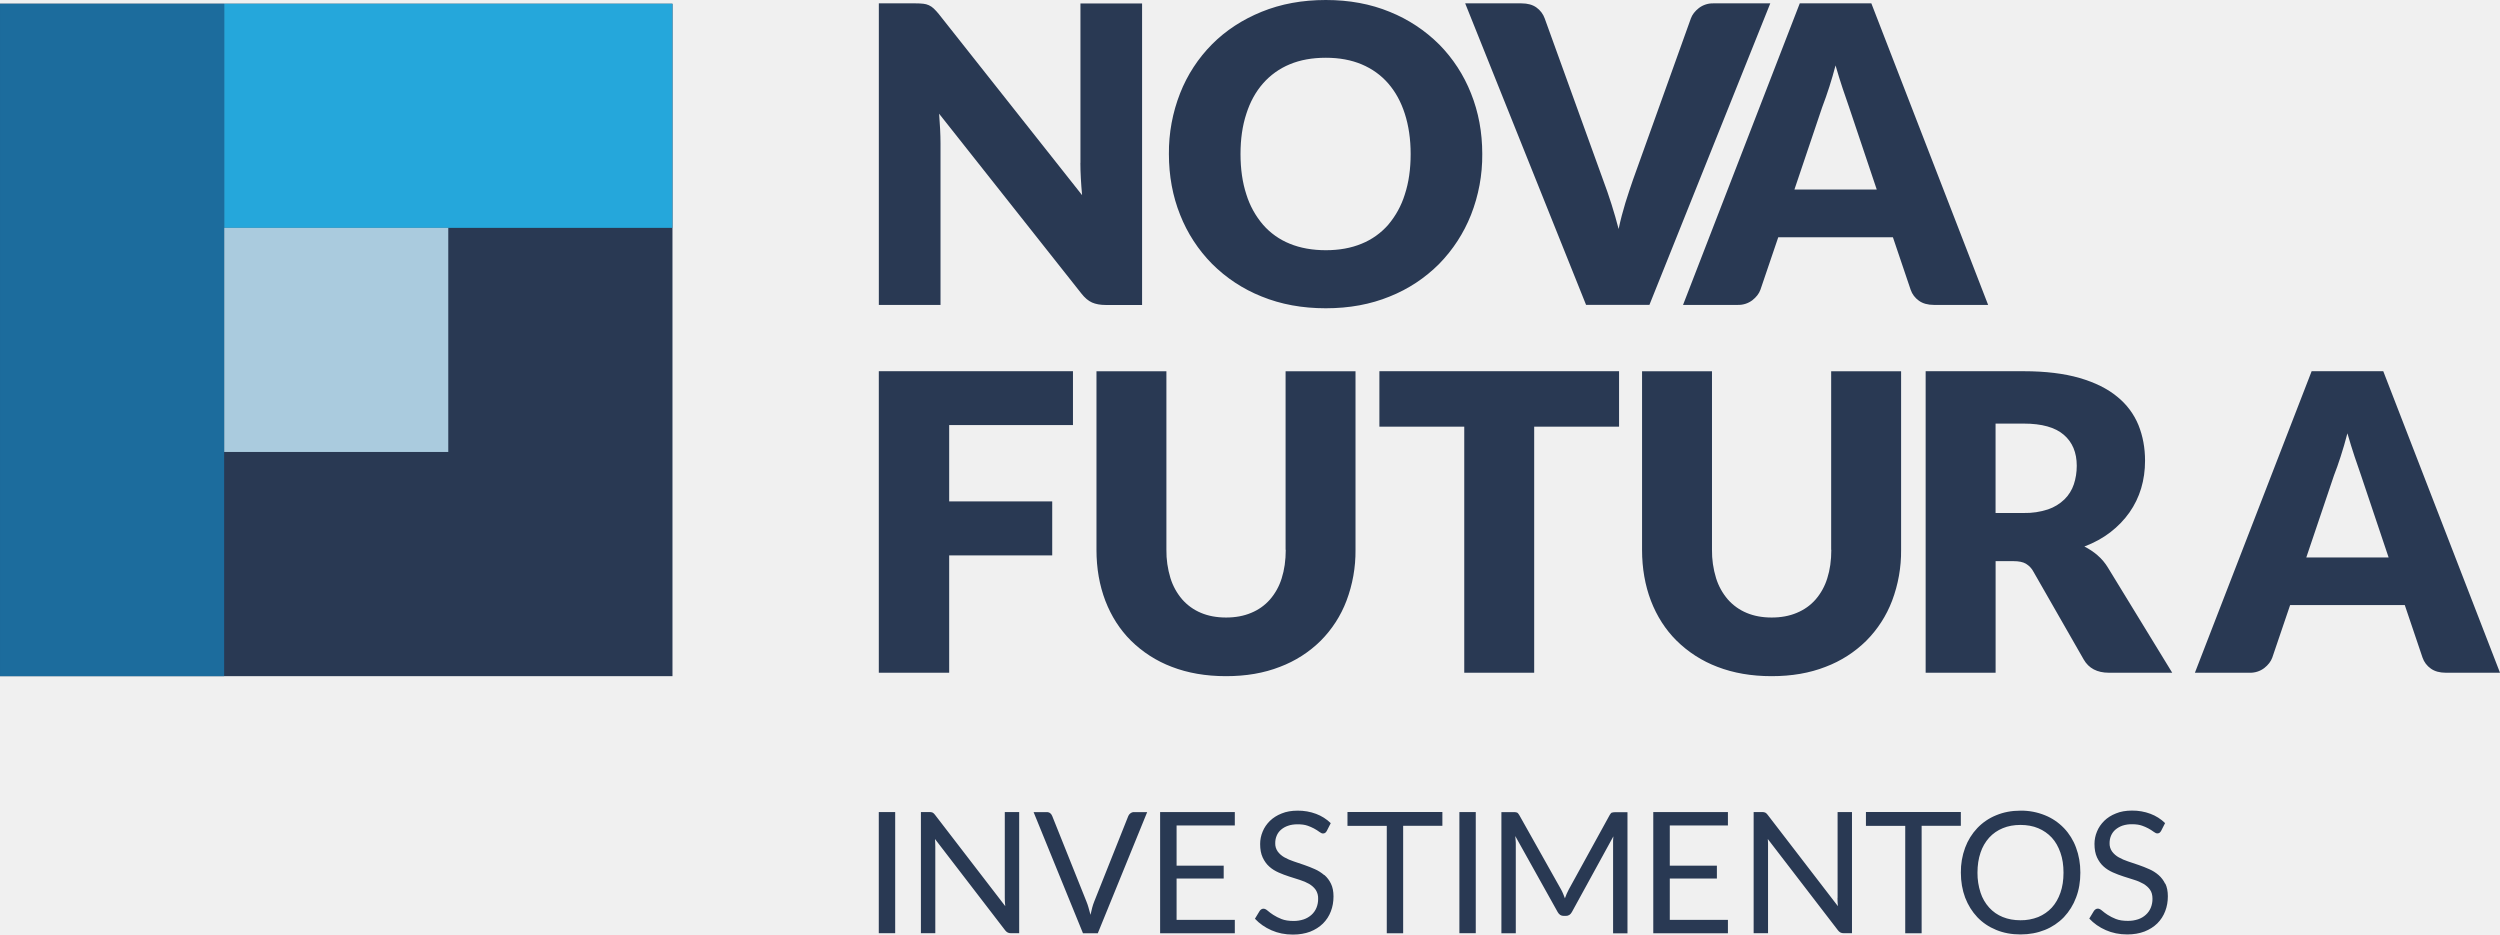
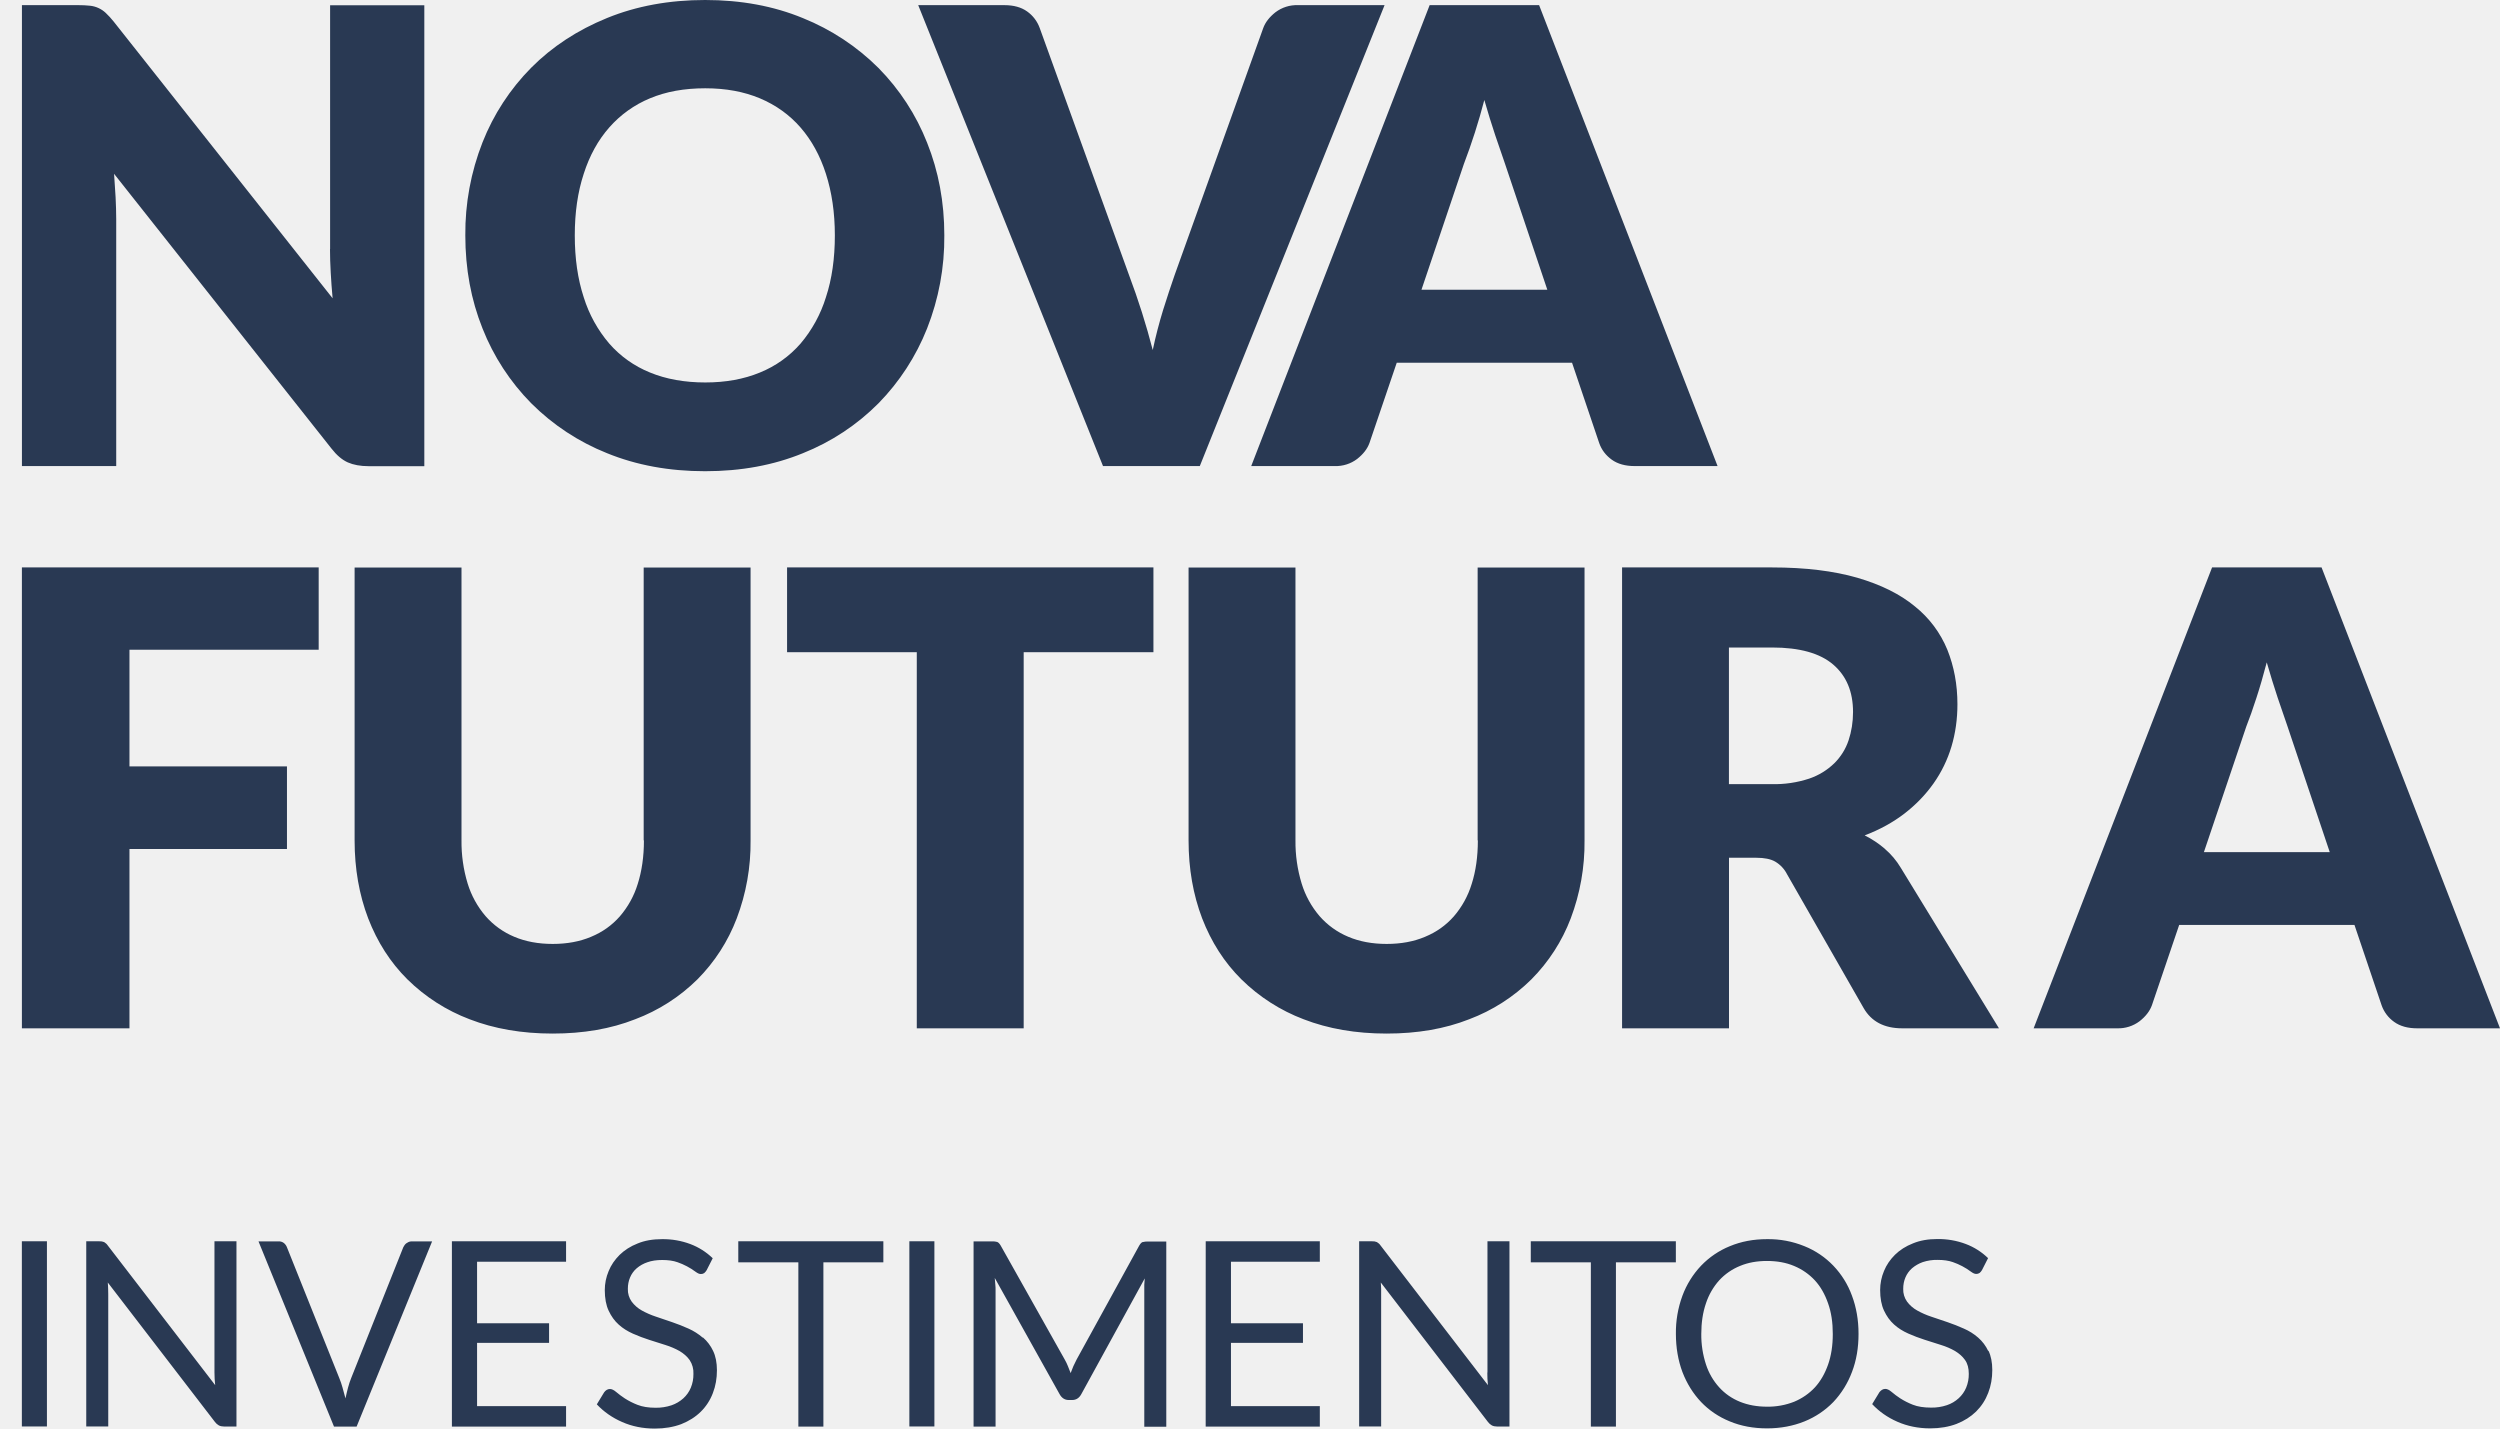
- <svg xmlns="http://www.w3.org/2000/svg" viewBox="0 0 107 40" width="107" height="40" fill="none">
-   <path d="M28.782.16H0v28.78h28.782V.16z" fill="#293953" />
-   <path d="M28.779.16H9.593v9.592H28.78V.161z" fill="#25A7DB" />
-   <path d="M19.186 9.752H9.593v9.592h9.593V9.752z" fill="#AACBDE" />
-   <path d="M9.593 28.94V.16H.001v28.78h9.592z" fill="#1C6C9D" />
-   <path d="M38.314 34.756h-.702v5.185h.702v-5.185zM43.005 38.43a2.994 2.994 0 00.02.354l-3.007-3.91a.324.324 0 00-.101-.095.3.3 0 00-.138-.023h-.364v5.185h.616v-3.694c0-.049 0-.101-.003-.16 0-.06-.006-.118-.01-.177l3 3.904a.338.338 0 00.111.098c.04.02.086.03.138.03h.354v-5.186h-.616v3.674zM48.381 34.808a.32.32 0 00-.089.115l-1.458 3.661c-.033.082-.063.17-.089.269-.026.095-.049.197-.072.302a6.66 6.66 0 00-.082-.302 2.335 2.335 0 00-.092-.269l-1.465-3.661a.288.288 0 00-.085-.118.224.224 0 00-.151-.046h-.56l2.114 5.186h.633l2.114-5.186h-.564a.212.212 0 00-.15.052l-.004-.003zM49.653 39.945h3.197v-.574h-2.492v-1.77h2.016v-.55h-2.016v-1.722h2.492v-.573h-3.197v5.189zM56.675 37.453a1.603 1.603 0 00-.397-.252 5.518 5.518 0 00-.456-.18l-.456-.155a2.227 2.227 0 01-.396-.173.9.9 0 01-.282-.246.581.581 0 01-.108-.36c0-.116.02-.22.062-.319a.67.67 0 01.184-.255.894.894 0 01.301-.17c.121-.044.26-.063.416-.063.168 0 .309.02.427.062a1.88 1.88 0 01.508.269c.055.04.101.062.144.062a.17.17 0 00.095-.026.294.294 0 00.069-.082l.17-.334a1.805 1.805 0 00-.626-.397 2.19 2.19 0 00-.793-.138c-.26 0-.489.04-.685.122-.2.078-.367.187-.502.318-.134.134-.24.285-.308.455-.072.17-.108.351-.108.531 0 .23.036.423.108.577.072.154.164.285.282.39.115.105.25.187.397.253.147.065.301.124.455.173.154.05.308.099.456.145.148.046.282.105.397.17.114.069.21.15.282.253a.65.65 0 01.105.386.98.98 0 01-.073.387.836.836 0 01-.21.298.971.971 0 01-.33.194 1.343 1.343 0 01-.446.069c-.2 0-.37-.027-.508-.082a1.98 1.98 0 01-.355-.18 2.225 2.225 0 01-.242-.18c-.066-.057-.125-.083-.174-.083a.168.168 0 00-.092.026.242.242 0 00-.072.07l-.203.334c.193.206.43.373.708.494.275.122.58.184.918.184.275 0 .521-.043.738-.124.216-.086.396-.2.547-.348a1.46 1.46 0 00.338-.521c.078-.2.114-.413.114-.64 0-.212-.036-.396-.108-.543a1.15 1.15 0 00-.282-.374l-.01.003zM57.672 35.346h1.682v4.599h.701v-4.6h1.679v-.59h-4.062v.59zM63.163 34.756h-.701v5.185h.701v-5.185zM68.997 34.775c-.036.013-.066.046-.099.102l-1.753 3.19a2.652 2.652 0 00-.167.38 3.263 3.263 0 00-.076-.194 1.573 1.573 0 00-.088-.183l-1.794-3.193c-.032-.056-.065-.089-.098-.102a.423.423 0 00-.144-.016h-.518v5.186h.616v-3.813c0-.052 0-.104-.007-.167-.003-.062-.01-.121-.016-.183l1.816 3.255c.06.108.145.163.253.163h.101c.109 0 .194-.055.253-.163l1.777-3.242c-.007.062-.01.118-.013.177v3.976h.616v-5.186h-.518a.524.524 0 00-.144.017l.003-.004zM70.759 39.945h3.196v-.574h-2.488v-1.77h2.016v-.55h-2.016v-1.722h2.488v-.573H70.76v5.189zM78.645 38.43a3.088 3.088 0 00.017.354l-3.006-3.91a.325.325 0 00-.102-.095.3.3 0 00-.138-.023h-.36v5.185h.616v-3.694-.16c0-.06-.007-.118-.01-.177l3 3.904a.338.338 0 00.111.098c.04.02.086.03.138.03h.354v-5.186h-.616v3.674h-.004zM79.862 35.346h1.682v4.599h.702v-4.6h1.678v-.59h-4.062v.59zM88.334 35.44a2.328 2.328 0 00-.81-.547 2.69 2.69 0 00-1.046-.197c-.383 0-.727.066-1.042.197a2.315 2.315 0 00-.806.547 2.47 2.47 0 00-.522.84 2.962 2.962 0 00-.183 1.068c0 .387.062.744.183 1.069.125.324.299.603.522.839.223.233.491.416.806.544.315.131.662.194 1.042.194s.728-.066 1.046-.194a2.35 2.35 0 00.81-.544 2.49 2.49 0 00.521-.84c.125-.324.184-.681.184-1.068s-.062-.744-.184-1.068a2.39 2.39 0 00-.52-.84zm-.147 2.767c-.089.252-.21.465-.37.64-.161.173-.355.307-.581.402a2.014 2.014 0 01-.76.138c-.28 0-.532-.046-.758-.138a1.57 1.57 0 01-.58-.403 1.756 1.756 0 01-.37-.639 2.664 2.664 0 01-.132-.855c0-.318.043-.604.131-.86a1.82 1.82 0 01.37-.642 1.61 1.61 0 01.581-.403c.226-.095.479-.14.757-.14.279 0 .535.045.76.14.227.095.42.23.581.403.16.174.282.39.37.643.09.252.132.537.132.858 0 .322-.043.604-.131.856zM92.67 37.827a1.148 1.148 0 00-.282-.374 1.563 1.563 0 00-.4-.252 5.496 5.496 0 00-.456-.18l-.456-.154a2.23 2.23 0 01-.396-.174.9.9 0 01-.282-.246.582.582 0 01-.108-.36c0-.115.02-.22.062-.319a.707.707 0 01.183-.255.96.96 0 01.302-.174 1.25 1.25 0 01.416-.062c.168 0 .309.02.427.062a1.872 1.872 0 01.508.269c.055.04.101.062.144.062a.17.17 0 00.095-.026.293.293 0 00.069-.082l.17-.334a1.805 1.805 0 00-.626-.397 2.19 2.19 0 00-.793-.138c-.26 0-.489.04-.685.122-.2.078-.367.186-.502.318-.134.134-.24.285-.308.455a1.36 1.36 0 00-.108.531c0 .23.036.423.108.577.072.154.164.285.282.39.115.105.25.187.397.253.147.065.301.124.455.173.154.05.308.099.456.145.148.045.282.104.397.17.114.069.21.15.281.252.073.102.106.23.106.387a.98.98 0 01-.073.387.836.836 0 01-.21.298.921.921 0 01-.33.194 1.34 1.34 0 01-.446.068c-.2 0-.37-.026-.509-.081a1.985 1.985 0 01-.354-.18 2.227 2.227 0 01-.242-.181c-.066-.056-.125-.082-.174-.082a.168.168 0 00-.092.026.278.278 0 00-.072.066l-.203.334c.193.207.43.374.708.495.275.121.58.184.918.184.275 0 .521-.043.737-.125.217-.085.397-.2.548-.347A1.46 1.46 0 0092.67 39c.078-.2.114-.413.114-.639 0-.213-.036-.396-.108-.544l-.006.01zM46.24 6.972c0 .207.007.426.02.659.013.233.03.472.053.721L40.182.603a2.435 2.435 0 00-.22-.24.755.755 0 00-.443-.203 2.98 2.98 0 00-.328-.016h-1.577V13.05h2.64V6.133c0-.19-.007-.39-.017-.606-.013-.217-.026-.436-.043-.66l6.085 7.69c.147.19.301.319.459.39.16.07.354.106.583.106h1.56V.148h-2.638v6.827l-.004-.003zM61.598 1.904A6.361 6.361 0 0059.484.508C58.66.168 57.746 0 56.744 0c-1.004 0-1.919.167-2.748.505-.826.337-1.534.8-2.121 1.39a6.196 6.196 0 00-1.364 2.09 6.95 6.95 0 00-.482 2.607c0 .934.16 1.803.482 2.606a6.242 6.242 0 001.364 2.094 6.292 6.292 0 002.121 1.397c.826.337 1.74.505 2.747.505s1.918-.168 2.74-.505a6.247 6.247 0 002.115-1.397 6.336 6.336 0 001.36-2.094 6.953 6.953 0 00.483-2.606c0-.934-.161-1.793-.482-2.596a6.238 6.238 0 00-1.36-2.092zm-1.472 6.419a3.698 3.698 0 01-.711 1.298 3.013 3.013 0 01-1.138.81c-.449.186-.96.278-1.53.278-.571 0-1.096-.092-1.548-.279a3.009 3.009 0 01-1.14-.81 3.652 3.652 0 01-.715-1.297c-.168-.512-.25-1.089-.25-1.731 0-.643.082-1.213.25-1.724.163-.512.403-.944.714-1.298a3.086 3.086 0 011.141-.817c.453-.19.967-.281 1.547-.281s1.086.095 1.531.281c.45.19.83.463 1.138.817.308.354.547.786.711 1.298.164.511.25 1.085.25 1.724 0 .64-.082 1.223-.25 1.73zM73.342.144a.984.984 0 00-.63.2c-.17.135-.284.282-.343.446L69.89 7.7c-.105.301-.213.63-.324.983-.108.354-.207.728-.289 1.118a20.788 20.788 0 00-.665-2.101L66.114.79a.975.975 0 00-.354-.469c-.164-.118-.377-.177-.64-.177h-2.41l5.174 12.905h2.711L75.768.144H73.34h.003zM80.095.144H77.03L72.034 13.05h2.338a.99.99 0 00.629-.2c.17-.134.285-.282.344-.446l.764-2.248h4.908l.76 2.248c.066.19.184.345.351.466.167.121.383.18.642.18h2.322L80.094.144zm-3.294 7.969l1.186-3.517a17.18 17.18 0 00.574-1.796c.102.353.203.681.305.986.105.305.194.57.272.793l1.187 3.534H76.8zM37.612 28.793h3.013v-5.021h4.41V21.46h-4.41v-3.268h5.298v-2.305h-8.31v12.905zM55.03 23.532c0 .456-.06.862-.174 1.22a2.515 2.515 0 01-.502.908c-.22.249-.485.439-.803.57-.315.134-.675.2-1.075.2-.4 0-.761-.066-1.076-.2a2.184 2.184 0 01-.803-.577 2.556 2.556 0 01-.502-.911 3.976 3.976 0 01-.173-1.216V15.89h-2.993v7.644c0 .79.128 1.518.38 2.18.256.662.62 1.233 1.098 1.708a5.017 5.017 0 001.744 1.118c.685.265 1.46.4 2.321.4.862 0 1.626-.131 2.311-.4a4.97 4.97 0 001.745-1.118 4.882 4.882 0 001.101-1.708 5.994 5.994 0 00.387-2.18v-7.644h-2.993v7.644l.006-.003zM59.038 18.261h3.632v10.532h2.993V18.261h3.633v-2.373H59.038v2.373zM89.775 23.765a2.806 2.806 0 00-.564-.374c.42-.16.79-.363 1.112-.61.321-.248.593-.53.816-.845a3.59 3.59 0 00.502-1.033c.111-.37.167-.767.167-1.186 0-.55-.095-1.056-.282-1.524a3.04 3.04 0 00-.908-1.213c-.416-.345-.954-.61-1.613-.803-.659-.19-1.456-.289-2.387-.289h-4.2v12.905h2.994v-4.776h.76c.23 0 .41.036.535.109a.87.87 0 01.331.354l2.144 3.746c.216.377.577.567 1.079.567h2.71l-2.746-4.49a2.167 2.167 0 00-.456-.541l.006.003zM88.76 20.73a1.624 1.624 0 01-.4.642 1.884 1.884 0 01-.705.43 3.116 3.116 0 01-1.039.154H85.41V18.13h1.206c.774 0 1.344.16 1.715.479.37.318.554.76.554 1.327 0 .282-.043.548-.125.794zM102.004 15.888h-3.066l-4.996 12.905h2.338a.99.99 0 00.63-.2c.17-.134.284-.282.343-.445l.764-2.25h4.908l.76 2.25a.95.95 0 00.351.465c.167.121.384.18.643.18H107l-4.996-12.905zm-3.295 7.972l1.187-3.517c.088-.223.183-.489.282-.797.101-.308.196-.639.291-1 .102.355.204.682.305.987.105.305.194.57.272.793l1.187 3.534h-3.524zM78.38 23.532c0 .456-.058.862-.173 1.22a2.512 2.512 0 01-.501.908c-.22.249-.486.439-.804.57-.314.134-.675.2-1.075.2-.4 0-.76-.066-1.075-.2a2.184 2.184 0 01-.803-.577 2.555 2.555 0 01-.502-.911 3.973 3.973 0 01-.174-1.216V15.89H70.28v7.644c0 .79.128 1.518.38 2.18.256.662.62 1.233 1.099 1.708a5.016 5.016 0 001.744 1.118c.685.265 1.459.4 2.32.4.863 0 1.627-.131 2.312-.4a4.97 4.97 0 001.744-1.118 4.882 4.882 0 001.102-1.708 5.992 5.992 0 00.386-2.18v-7.644h-2.993v7.644l.007-.003z" fill="#293953" />
+ <svg xmlns="http://www.w3.org/2000/svg" width="70" height="40" viewBox="0 0 70 40" fill="none">
+   <g clip-path="url(#clip0_212_50435)">
+     <path d="M1.314 34.756H0.612V39.941H1.314V34.756ZM6.005 38.43C6.005 38.548 6.012 38.666 6.025 38.784L3.018 34.874C2.992 34.835 2.957 34.803 2.917 34.779C2.874 34.761 2.826 34.753 2.779 34.756H2.415V39.941H3.031V36.247C3.031 36.198 3.031 36.146 3.028 36.087C3.028 36.027 3.022 35.969 3.018 35.91L6.018 39.814C6.048 39.855 6.086 39.888 6.129 39.912C6.169 39.932 6.215 39.942 6.267 39.942H6.621V34.756H6.005V38.43ZM11.381 34.808C11.343 34.839 11.313 34.878 11.292 34.923L9.834 38.584C9.801 38.666 9.771 38.754 9.745 38.853C9.719 38.948 9.696 39.05 9.673 39.155C9.648 39.054 9.621 38.953 9.591 38.853C9.566 38.761 9.535 38.672 9.499 38.584L8.034 34.923C8.017 34.877 7.987 34.836 7.949 34.805C7.906 34.772 7.853 34.755 7.798 34.759H7.238L9.352 39.945H9.985L12.099 34.759H11.535C11.48 34.756 11.427 34.775 11.385 34.811L11.381 34.808ZM12.653 39.945H15.85V39.371H13.358V37.601H15.374V37.051H13.358V35.329H15.85V34.756H12.653V39.945ZM19.675 37.453C19.556 37.35 19.422 37.265 19.278 37.201C19.129 37.134 18.977 37.074 18.822 37.021L18.366 36.866C18.229 36.821 18.096 36.763 17.97 36.693C17.86 36.632 17.764 36.548 17.688 36.447C17.613 36.342 17.575 36.216 17.58 36.087C17.58 35.971 17.6 35.867 17.642 35.768C17.683 35.67 17.746 35.582 17.826 35.513C17.915 35.437 18.017 35.38 18.127 35.343C18.248 35.299 18.387 35.28 18.543 35.28C18.711 35.28 18.852 35.3 18.97 35.342C19.152 35.405 19.324 35.496 19.478 35.611C19.533 35.651 19.579 35.673 19.622 35.673C19.656 35.674 19.689 35.665 19.717 35.647C19.745 35.624 19.768 35.596 19.786 35.565L19.956 35.231C19.777 35.057 19.564 34.922 19.33 34.834C19.077 34.739 18.808 34.693 18.537 34.696C18.277 34.696 18.048 34.736 17.852 34.818C17.652 34.896 17.485 35.005 17.35 35.136C17.216 35.27 17.11 35.421 17.042 35.591C16.97 35.761 16.934 35.942 16.934 36.122C16.934 36.352 16.97 36.545 17.042 36.699C17.114 36.853 17.206 36.984 17.324 37.089C17.439 37.194 17.574 37.276 17.721 37.342C17.868 37.407 18.022 37.466 18.176 37.515C18.33 37.565 18.484 37.614 18.632 37.66C18.78 37.706 18.914 37.765 19.029 37.83C19.143 37.899 19.239 37.98 19.311 38.083C19.386 38.197 19.423 38.333 19.416 38.469C19.418 38.602 19.394 38.733 19.343 38.856C19.296 38.97 19.224 39.071 19.133 39.154C19.037 39.24 18.925 39.306 18.803 39.348C18.66 39.396 18.509 39.419 18.357 39.417C18.157 39.417 17.987 39.39 17.849 39.335C17.725 39.287 17.606 39.227 17.494 39.155C17.41 39.1 17.329 39.04 17.252 38.975C17.186 38.918 17.127 38.892 17.078 38.892C17.046 38.892 17.014 38.901 16.986 38.918C16.958 38.936 16.933 38.96 16.914 38.988L16.711 39.322C16.904 39.528 17.141 39.695 17.419 39.816C17.694 39.938 17.999 40 18.337 40C18.612 40 18.858 39.957 19.075 39.876C19.291 39.79 19.471 39.676 19.622 39.528C19.771 39.381 19.886 39.203 19.96 39.007C20.038 38.807 20.074 38.594 20.074 38.367C20.074 38.155 20.038 37.971 19.966 37.824C19.899 37.681 19.803 37.554 19.684 37.45L19.675 37.453ZM20.672 35.346H22.354V39.945H23.055V35.345H24.734V34.755H20.672V35.346ZM26.163 34.756H25.462V39.941H26.163V34.756ZM31.997 34.775C31.961 34.788 31.931 34.821 31.898 34.877L30.145 38.067C30.08 38.189 30.024 38.316 29.978 38.447C29.955 38.382 29.93 38.317 29.902 38.253C29.877 38.19 29.848 38.129 29.814 38.07L28.02 34.877C27.988 34.821 27.955 34.788 27.922 34.775C27.876 34.761 27.827 34.756 27.778 34.759H27.26V39.945H27.876V36.132C27.876 36.08 27.876 36.028 27.869 35.965C27.866 35.903 27.859 35.844 27.853 35.782L29.669 39.037C29.729 39.145 29.814 39.2 29.922 39.2H30.023C30.132 39.2 30.217 39.145 30.276 39.037L32.053 35.795C32.046 35.857 32.043 35.913 32.04 35.972V39.948H32.656V34.762H32.138C32.09 34.761 32.041 34.767 31.994 34.779L31.997 34.775ZM33.759 39.945H36.955V39.371H34.467V37.601H36.483V37.051H34.467V35.329H36.955V34.756H33.76L33.759 39.945ZM41.645 38.43C41.644 38.548 41.65 38.666 41.662 38.784L38.656 34.874C38.63 34.835 38.595 34.803 38.554 34.779C38.511 34.761 38.464 34.753 38.416 34.756H38.056V39.941H38.672V36.247V36.087C38.672 36.027 38.665 35.969 38.662 35.91L41.662 39.814C41.692 39.855 41.73 39.888 41.773 39.912C41.813 39.932 41.859 39.942 41.911 39.942H42.265V34.756H41.649V38.43H41.645ZM42.862 35.346H44.544V39.945H45.246V35.345H46.924V34.755H42.862V35.346ZM51.334 35.44C51.106 35.202 50.83 35.016 50.524 34.893C50.192 34.758 49.837 34.691 49.478 34.696C49.095 34.696 48.751 34.762 48.436 34.893C48.132 35.016 47.857 35.203 47.63 35.44C47.401 35.682 47.224 35.968 47.108 36.28C46.982 36.622 46.92 36.984 46.925 37.348C46.925 37.735 46.987 38.092 47.108 38.417C47.233 38.741 47.407 39.02 47.63 39.256C47.853 39.489 48.121 39.672 48.436 39.8C48.751 39.931 49.098 39.994 49.478 39.994C49.858 39.994 50.206 39.928 50.524 39.8C50.829 39.677 51.105 39.492 51.334 39.256C51.562 39.014 51.739 38.728 51.855 38.416C51.98 38.092 52.039 37.735 52.039 37.348C52.039 36.961 51.977 36.604 51.855 36.28C51.742 35.967 51.564 35.681 51.334 35.44ZM51.187 38.207C51.098 38.459 50.977 38.672 50.817 38.847C50.656 39.02 50.462 39.154 50.236 39.249C49.994 39.344 49.736 39.391 49.476 39.387C49.196 39.387 48.944 39.341 48.718 39.249C48.497 39.16 48.298 39.023 48.138 38.846C47.971 38.662 47.845 38.444 47.768 38.207C47.678 37.931 47.633 37.642 47.636 37.352C47.636 37.034 47.679 36.748 47.767 36.492C47.845 36.255 47.971 36.036 48.137 35.85C48.299 35.674 48.497 35.537 48.718 35.447C48.944 35.352 49.197 35.307 49.475 35.307C49.754 35.307 50.01 35.352 50.235 35.447C50.462 35.542 50.655 35.677 50.816 35.85C50.976 36.024 51.098 36.24 51.186 36.493C51.276 36.745 51.318 37.03 51.318 37.351C51.318 37.673 51.275 37.955 51.187 38.207ZM55.67 37.827C55.603 37.684 55.507 37.557 55.388 37.453C55.269 37.349 55.134 37.264 54.988 37.201C54.839 37.134 54.687 37.074 54.532 37.021L54.076 36.867C53.939 36.822 53.806 36.764 53.68 36.693C53.57 36.632 53.474 36.548 53.398 36.447C53.324 36.342 53.285 36.216 53.29 36.087C53.29 35.972 53.31 35.867 53.352 35.768C53.393 35.67 53.456 35.583 53.535 35.513C53.624 35.437 53.727 35.378 53.837 35.339C53.971 35.295 54.112 35.274 54.253 35.277C54.421 35.277 54.562 35.297 54.68 35.339C54.862 35.402 55.034 35.493 55.188 35.608C55.243 35.648 55.289 35.67 55.332 35.67C55.366 35.671 55.399 35.662 55.427 35.644C55.455 35.621 55.478 35.593 55.496 35.562L55.666 35.228C55.487 35.054 55.274 34.919 55.04 34.831C54.787 34.736 54.518 34.69 54.247 34.693C53.987 34.693 53.758 34.733 53.562 34.815C53.362 34.893 53.195 35.001 53.06 35.133C52.926 35.267 52.82 35.418 52.752 35.588C52.681 35.756 52.644 35.937 52.644 36.119C52.644 36.349 52.68 36.542 52.752 36.696C52.824 36.85 52.916 36.981 53.034 37.086C53.149 37.191 53.284 37.273 53.431 37.339C53.578 37.404 53.732 37.463 53.886 37.512C54.04 37.562 54.194 37.611 54.342 37.657C54.49 37.702 54.624 37.761 54.739 37.827C54.853 37.896 54.949 37.977 55.02 38.079C55.093 38.181 55.126 38.309 55.126 38.466C55.128 38.599 55.104 38.73 55.053 38.853C55.006 38.967 54.934 39.068 54.843 39.151C54.748 39.238 54.636 39.304 54.513 39.345C54.37 39.393 54.219 39.416 54.067 39.413C53.867 39.413 53.697 39.387 53.558 39.332C53.435 39.284 53.316 39.224 53.204 39.152C53.12 39.097 53.039 39.037 52.962 38.971C52.896 38.915 52.837 38.889 52.788 38.889C52.756 38.889 52.724 38.898 52.696 38.915C52.669 38.933 52.644 38.955 52.624 38.981L52.421 39.315C52.614 39.522 52.851 39.689 53.129 39.81C53.404 39.931 53.709 39.994 54.047 39.994C54.322 39.994 54.568 39.951 54.784 39.869C55.001 39.784 55.181 39.669 55.332 39.522C55.481 39.374 55.596 39.196 55.67 39C55.748 38.8 55.784 38.587 55.784 38.361C55.784 38.148 55.748 37.965 55.676 37.817L55.67 37.827ZM9.24 6.972C9.24 7.179 9.247 7.398 9.26 7.631C9.273 7.864 9.29 8.103 9.313 8.352L3.182 0.603C3.114 0.518 3.041 0.438 2.962 0.363C2.841 0.248 2.685 0.177 2.519 0.16C2.41 0.149 2.301 0.143 2.191 0.144H0.614V13.05H3.254V6.133C3.254 5.943 3.247 5.743 3.237 5.527C3.224 5.31 3.211 5.091 3.194 4.867L9.279 12.557C9.426 12.747 9.58 12.876 9.738 12.947C9.898 13.017 10.092 13.053 10.321 13.053H11.881V0.148H9.243V6.975L9.239 6.972H9.24ZM24.598 1.904C23.994 1.302 23.275 0.827 22.484 0.508C21.66 0.168 20.746 0 19.744 0C18.74 0 17.825 0.167 16.996 0.505C16.17 0.842 15.462 1.305 14.875 1.895C14.284 2.492 13.819 3.203 13.511 3.985C13.185 4.815 13.021 5.7 13.029 6.592C13.029 7.526 13.189 8.395 13.511 9.198C13.82 9.981 14.284 10.693 14.875 11.292C15.48 11.897 16.202 12.372 16.996 12.689C17.822 13.026 18.736 13.194 19.743 13.194C20.75 13.194 21.661 13.026 22.483 12.689C23.276 12.373 23.996 11.897 24.598 11.292C25.186 10.691 25.648 9.979 25.958 9.198C26.285 8.368 26.449 7.484 26.441 6.592C26.441 5.658 26.28 4.799 25.959 3.996C25.651 3.214 25.188 2.503 24.598 1.904ZM23.126 8.323C22.979 8.799 22.737 9.241 22.415 9.621C22.105 9.976 21.715 10.254 21.277 10.431C20.828 10.617 20.317 10.709 19.747 10.709C19.176 10.709 18.651 10.617 18.199 10.43C17.761 10.253 17.37 9.976 17.059 9.62C16.735 9.241 16.492 8.8 16.344 8.323C16.176 7.811 16.094 7.234 16.094 6.592C16.094 5.949 16.176 5.379 16.344 4.868C16.507 4.356 16.747 3.924 17.058 3.57C17.371 3.214 17.761 2.934 18.199 2.753C18.652 2.563 19.166 2.472 19.746 2.472C20.326 2.472 20.832 2.567 21.277 2.753C21.727 2.943 22.107 3.216 22.415 3.57C22.723 3.924 22.962 4.356 23.126 4.868C23.29 5.379 23.376 5.953 23.376 6.592C23.376 7.232 23.294 7.815 23.126 8.322V8.323ZM36.342 0.144C36.115 0.136 35.893 0.207 35.712 0.344C35.542 0.479 35.428 0.626 35.369 0.79L32.89 7.7C32.785 8.001 32.677 8.33 32.566 8.683C32.458 9.037 32.359 9.411 32.277 9.801C32.093 9.089 31.871 8.388 31.612 7.7L29.114 0.79C29.047 0.601 28.924 0.437 28.76 0.321C28.596 0.203 28.383 0.144 28.12 0.144H25.71L30.884 13.049H33.595L38.768 0.144H36.34H36.342ZM43.095 0.144H40.03L35.034 13.05H37.372C37.599 13.057 37.821 12.987 38.001 12.85C38.171 12.716 38.286 12.568 38.345 12.404L39.109 10.156H44.017L44.777 12.404C44.843 12.594 44.961 12.749 45.128 12.87C45.295 12.991 45.511 13.05 45.77 13.05H48.092L43.095 0.144ZM39.801 8.113L40.987 4.596C41.211 4.008 41.403 3.409 41.561 2.8C41.663 3.153 41.764 3.481 41.866 3.786C41.971 4.091 42.06 4.356 42.138 4.579L43.325 8.113H39.801ZM0.612 28.793H3.625V23.772H8.035V21.46H3.625V18.192H8.923V15.887H0.613V28.792L0.612 28.793ZM18.03 23.532C18.03 23.988 17.97 24.394 17.856 24.752C17.754 25.086 17.583 25.395 17.354 25.66C17.134 25.909 16.869 26.099 16.551 26.23C16.236 26.364 15.876 26.43 15.476 26.43C15.076 26.43 14.715 26.364 14.4 26.23C14.092 26.102 13.817 25.904 13.597 25.653C13.369 25.387 13.198 25.077 13.095 24.742C12.975 24.348 12.917 23.938 12.922 23.526V15.89H9.929V23.534C9.929 24.324 10.057 25.052 10.309 25.714C10.565 26.376 10.929 26.947 11.407 27.422C11.905 27.912 12.498 28.293 13.151 28.54C13.836 28.805 14.611 28.94 15.472 28.94C16.334 28.94 17.098 28.809 17.783 28.54C18.437 28.294 19.032 27.913 19.528 27.422C20.011 26.936 20.386 26.354 20.629 25.714C20.893 25.018 21.024 24.278 21.016 23.534V15.89H18.023V23.534L18.029 23.531L18.03 23.532ZM22.038 18.261H25.67V28.793H28.663V18.261H32.296V15.888H22.038V18.261ZM52.775 23.765C52.603 23.618 52.414 23.492 52.211 23.391C52.631 23.231 53.001 23.028 53.323 22.781C53.644 22.533 53.916 22.251 54.139 21.936C54.361 21.621 54.531 21.272 54.641 20.903C54.752 20.533 54.808 20.136 54.808 19.717C54.808 19.167 54.713 18.661 54.526 18.193C54.331 17.718 54.019 17.301 53.618 16.98C53.202 16.635 52.664 16.37 52.005 16.177C51.346 15.987 50.549 15.888 49.618 15.888H45.418V28.793H48.412V24.017H49.172C49.402 24.017 49.582 24.053 49.707 24.126C49.849 24.21 49.964 24.333 50.038 24.48L52.182 28.226C52.398 28.603 52.759 28.793 53.261 28.793H55.971L53.225 24.303C53.104 24.099 52.95 23.916 52.769 23.762L52.775 23.765ZM51.76 20.73C51.679 20.973 51.542 21.192 51.36 21.372C51.16 21.566 50.919 21.713 50.655 21.802C50.32 21.912 49.969 21.964 49.616 21.956H48.41V18.13H49.616C50.39 18.13 50.96 18.29 51.331 18.609C51.701 18.927 51.885 19.369 51.885 19.936C51.885 20.218 51.842 20.484 51.76 20.73ZM65.004 15.888H61.938L56.942 28.793H59.28C59.507 28.8 59.729 28.73 59.91 28.593C60.08 28.459 60.194 28.311 60.253 28.148L61.017 25.898H65.925L66.685 28.148C66.751 28.336 66.874 28.499 67.036 28.613C67.203 28.734 67.42 28.793 67.679 28.793H70L65.004 15.888ZM61.709 23.86L62.896 20.343C62.984 20.12 63.079 19.854 63.178 19.546C63.279 19.238 63.374 18.907 63.469 18.546C63.571 18.901 63.673 19.228 63.774 19.533C63.879 19.838 63.968 20.103 64.046 20.326L65.233 23.86H61.709ZM41.38 23.532C41.38 23.988 41.322 24.394 41.207 24.752C41.105 25.086 40.935 25.395 40.706 25.66C40.486 25.909 40.22 26.099 39.902 26.23C39.588 26.364 39.227 26.43 38.827 26.43C38.427 26.43 38.067 26.364 37.752 26.23C37.444 26.102 37.169 25.904 36.949 25.653C36.721 25.387 36.55 25.077 36.447 24.742C36.327 24.348 36.268 23.938 36.273 23.526V15.89H33.28V23.534C33.28 24.324 33.408 25.052 33.66 25.714C33.916 26.376 34.28 26.947 34.759 27.422C35.257 27.912 35.85 28.293 36.503 28.54C37.188 28.805 37.962 28.94 38.823 28.94C39.686 28.94 40.45 28.809 41.135 28.54C41.789 28.294 42.383 27.913 42.879 27.422C43.362 26.936 43.738 26.354 43.981 25.714C44.244 25.018 44.375 24.278 44.367 23.534V15.89H41.374V23.534L41.381 23.531L41.38 23.532Z" fill="#293953" />
+   </g>
+   <defs>
+     <clipPath id="clip0_212_50435">
+       <rect width="70" height="40" fill="white" />
+     </clipPath>
+   </defs>
</svg>
